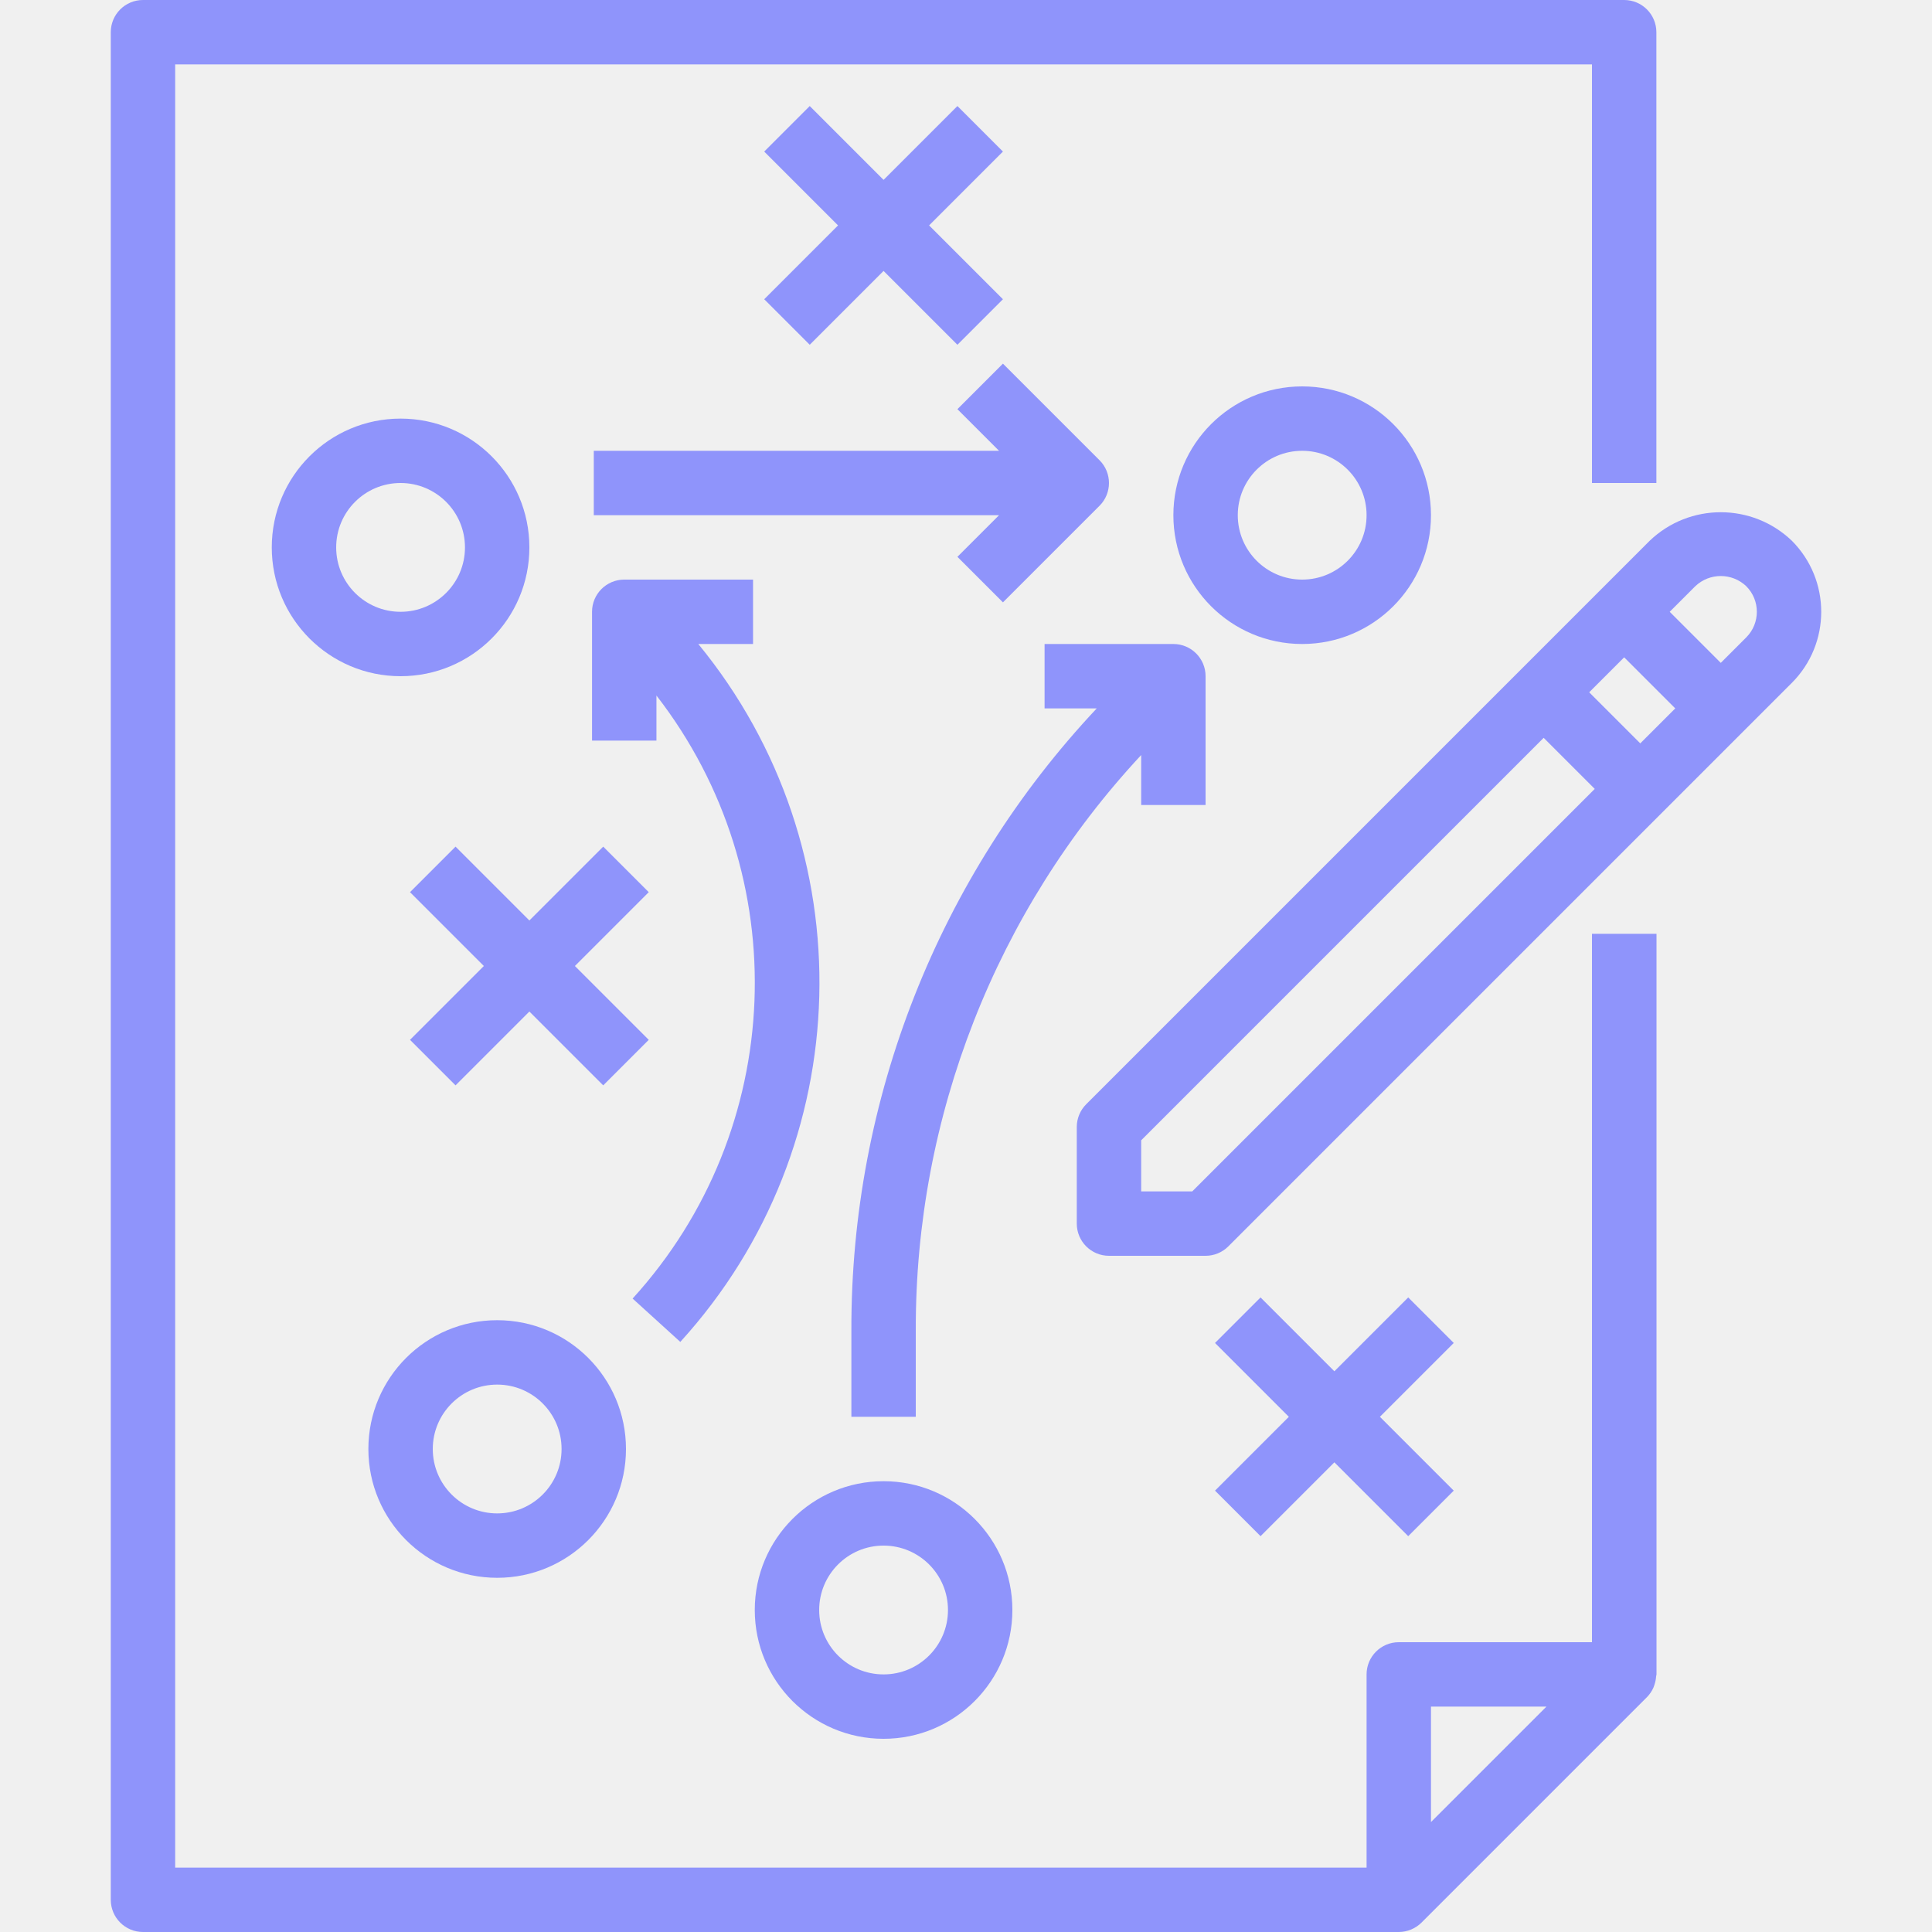
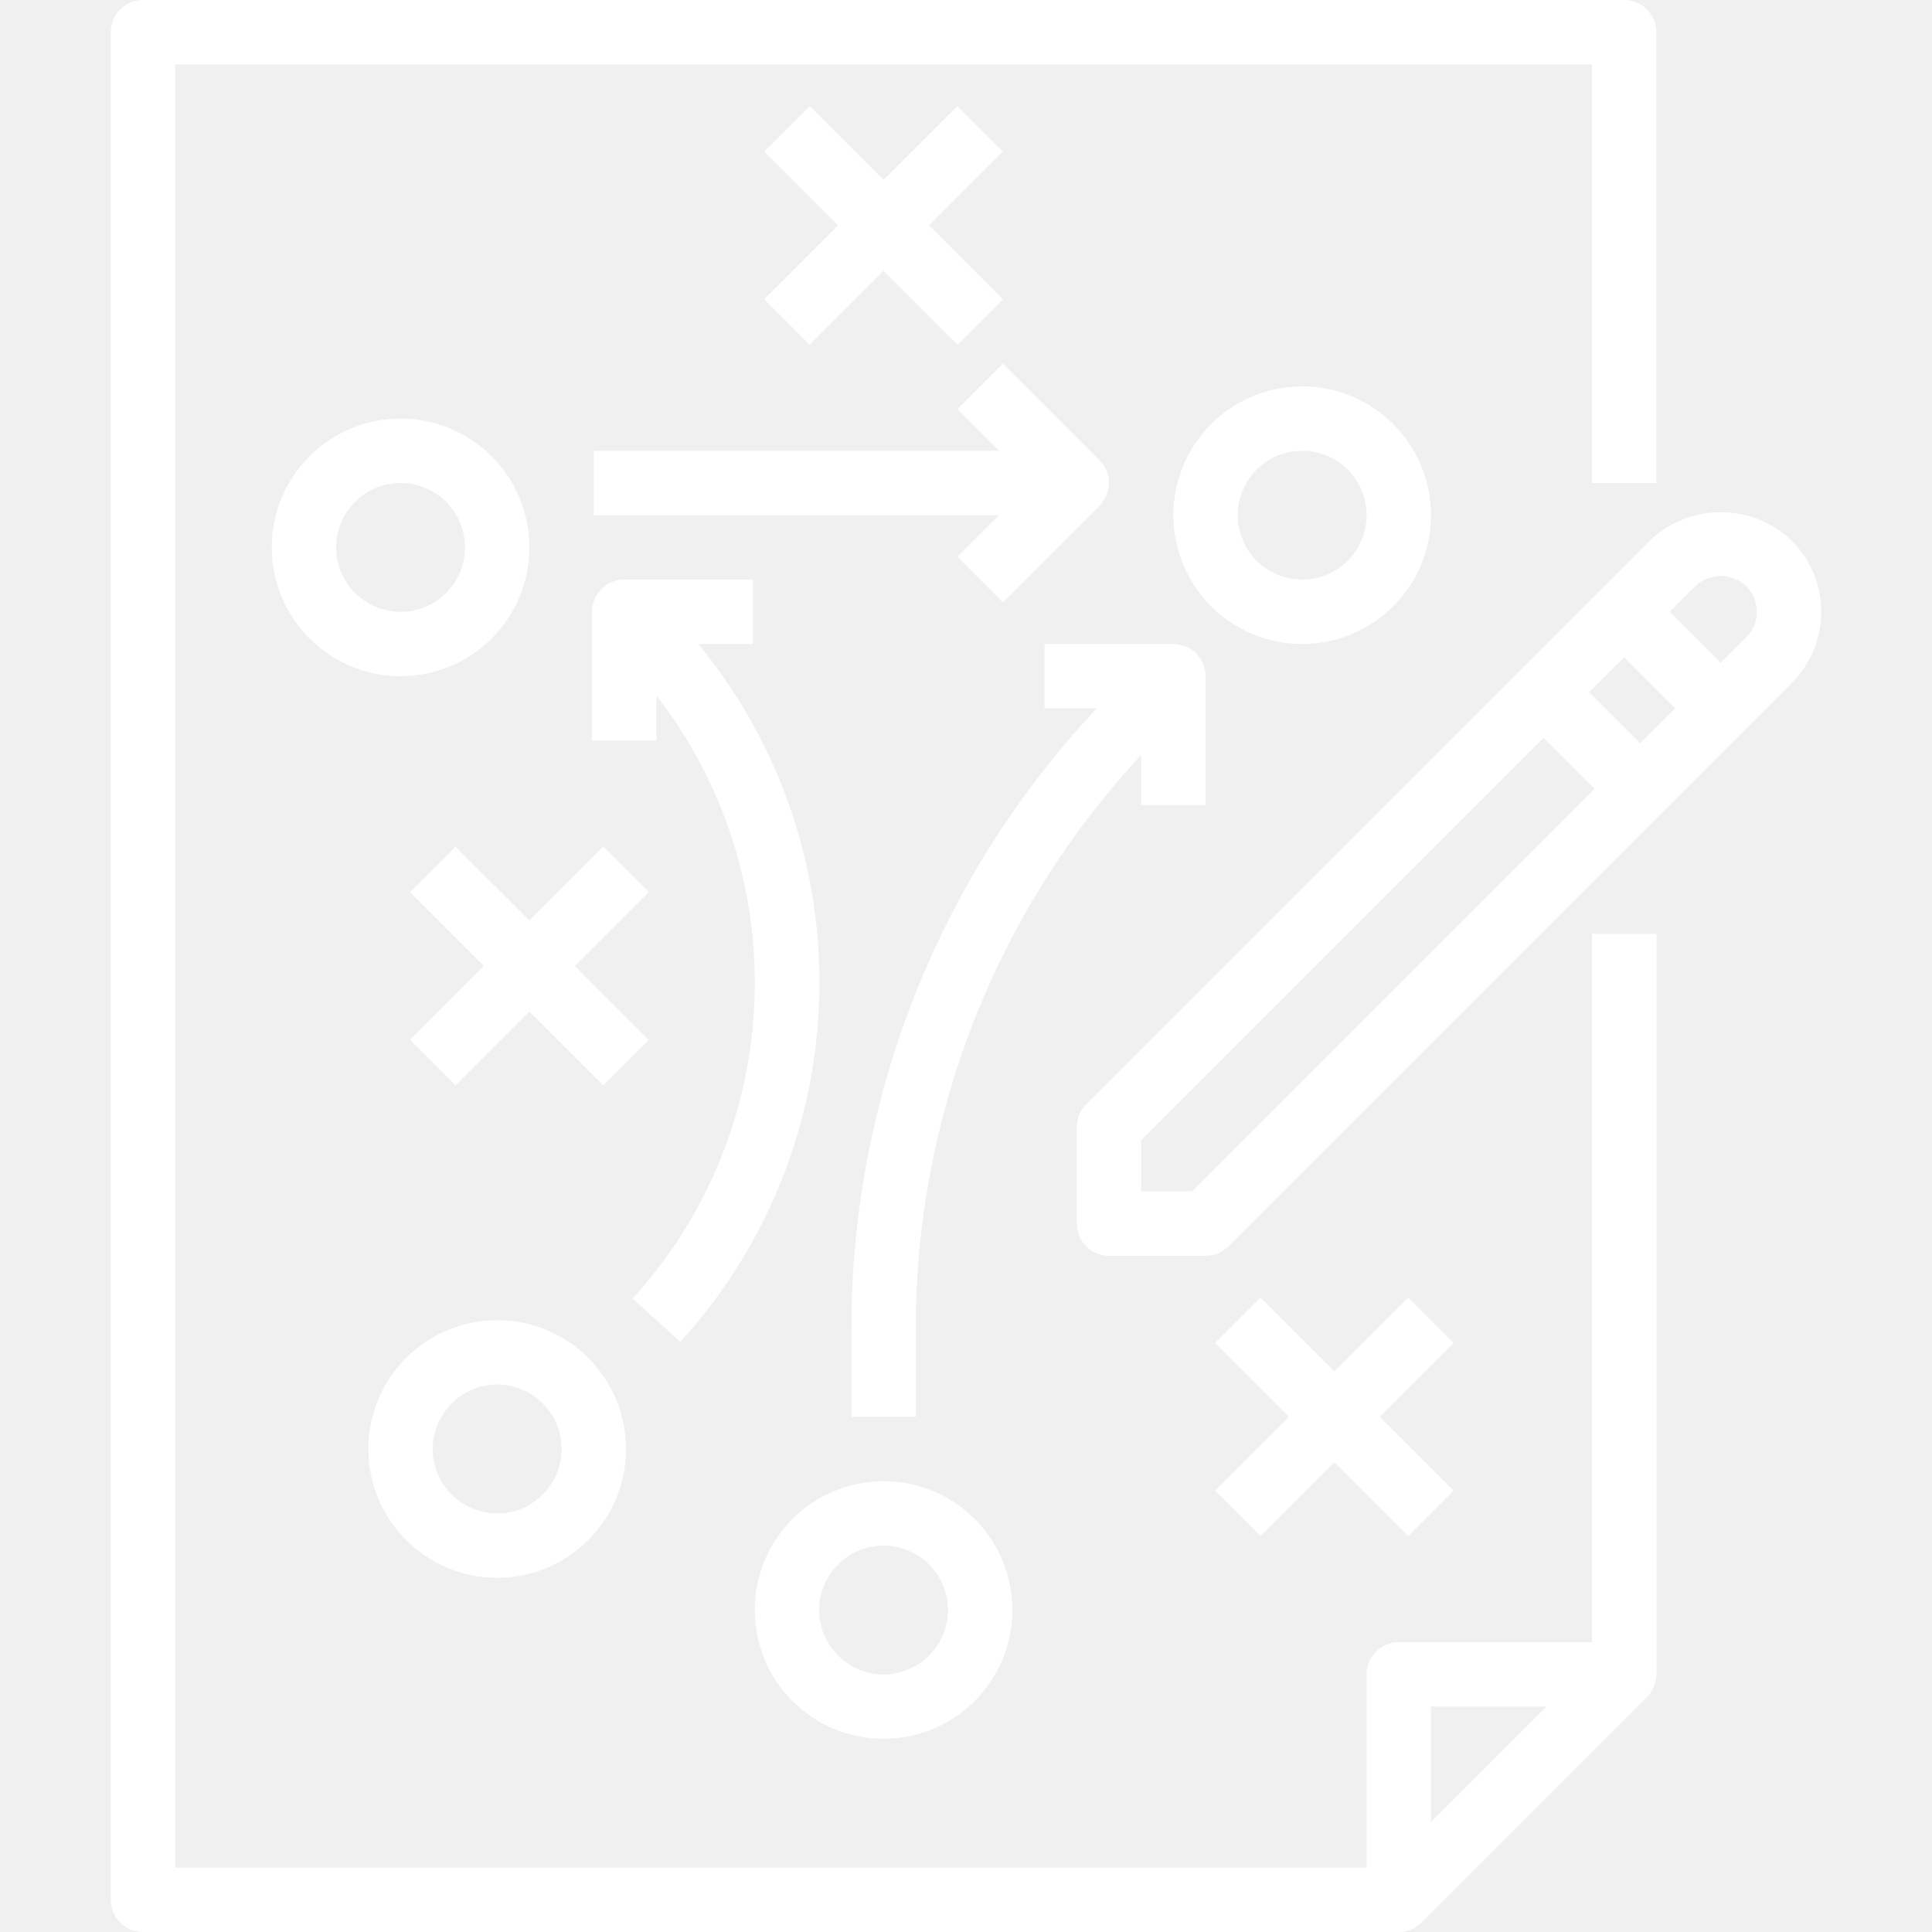
<svg xmlns="http://www.w3.org/2000/svg" version="1.1" id="Capa_1" x="0px" y="0px" viewBox="0 0 480 480" style="enable-background:new 0 0 480 480;" xml:space="preserve" width="512px" height="512px">
  <g>
    <g>
      <g>
-         <path d="M395.522,232v176h-48c-4.418,0-8,3.582-8,8v48h-296V16h352v104h16V8c0-4.418-3.582-8-8-8h-368c-4.418,0-8,3.582-8,8v464    c0,4.418,3.582,8,8,8h312c2.121-0.005,4.154-0.847,5.656-2.344l56-56c0.669-0.68,1.211-1.474,1.6-2.344    c0.112-0.248,0.176-0.488,0.264-0.744c0.23-0.672,0.37-1.371,0.416-2.08c0-0.168,0.096-0.32,0.096-0.488V232H395.522z     M355.522,452.688V424h28.688L355.522,452.688z" data-original="#000000" class="active-path" data-old_color="#000000" fill="#8F94FB" />
+         <path d="M395.522,232v176h-48c-4.418,0-8,3.582-8,8v48h-296V16h352v104h16V8c0-4.418-3.582-8-8-8h-368c-4.418,0-8,3.582-8,8v464    c0,4.418,3.582,8,8,8h312c2.121-0.005,4.154-0.847,5.656-2.344l56-56c0.669-0.68,1.211-1.474,1.6-2.344    c0.112-0.248,0.176-0.488,0.264-0.744c0.23-0.672,0.37-1.371,0.416-2.08c0-0.168,0.096-0.32,0.096-0.488V232H395.522z     M355.522,452.688V424h28.688L355.522,452.688z" data-original="#000000" class="active-path" data-old_color="#000000" fill="white" />
      </g>
    </g>
    <g>
      <g>
-         <path d="M445.178,134.344c-9.877-9.442-25.435-9.442-35.312,0l-140,140c-1.5,1.5-2.344,3.534-2.344,5.656v24c0,4.418,3.582,8,8,8    h24c2.122,0,4.156-0.844,5.656-2.344l140-140C454.912,159.898,454.912,144.102,445.178,134.344z M296.21,296h-12.688v-12.688    l100-100L396.21,196L296.21,296z M407.522,184.688L394.834,172l8.688-8.688L416.21,176L407.522,184.688z M433.866,158.344    l-6.344,6.344L414.834,152l6.344-6.344c3.55-3.391,9.138-3.391,12.688,0C437.354,149.166,437.354,154.834,433.866,158.344z" data-original="#000000" class="active-path" data-old_color="#000000" fill="#8F94FB" />
+         <path d="M445.178,134.344c-9.877-9.442-25.435-9.442-35.312,0l-140,140c-1.5,1.5-2.344,3.534-2.344,5.656v24c0,4.418,3.582,8,8,8    h24c2.122,0,4.156-0.844,5.656-2.344l140-140C454.912,159.898,454.912,144.102,445.178,134.344z M296.21,296h-12.688v-12.688    l100-100L396.21,196L296.21,296z M407.522,184.688L394.834,172l8.688-8.688L416.21,176L407.522,184.688z M433.866,158.344    l-6.344,6.344L414.834,152l6.344-6.344c3.55-3.391,9.138-3.391,12.688,0C437.354,149.166,437.354,154.834,433.866,158.344z" data-original="#000000" class="active-path" data-old_color="#000000" fill="white" />
      </g>
    </g>
    <g>
      <g>
-         <path d="M99.522,104c-17.673,0-32,14.327-32,32s14.327,32,32,32s32-14.327,32-32S117.195,104,99.522,104z M99.522,152    c-8.837,0-16-7.163-16-16s7.163-16,16-16s16,7.163,16,16S108.358,152,99.522,152z" data-original="#000000" class="active-path" data-old_color="#000000" fill="#8F94FB" />
+         <path d="M99.522,104c-17.673,0-32,14.327-32,32s14.327,32,32,32s32-14.327,32-32S117.195,104,99.522,104z M99.522,152    c-8.837,0-16-7.163-16-16s7.163-16,16-16s16,7.163,16,16S108.358,152,99.522,152z" data-original="#000000" class="active-path" data-old_color="#000000" fill="white" />
      </g>
    </g>
    <g>
      <g>
-         <polygon points="249.178,37.656 237.866,26.344 219.522,44.688 201.178,26.344 189.866,37.656 208.21,56 189.866,74.344     201.178,85.656 219.522,67.312 237.866,85.656 249.178,74.344 230.834,56   " data-original="#000000" class="active-path" data-old_color="#000000" fill="#8F94FB" />
+         <polygon points="249.178,37.656 237.866,26.344 219.522,44.688 201.178,26.344 189.866,37.656 208.21,56 189.866,74.344     201.178,85.656 219.522,67.312 237.866,85.656 249.178,74.344 230.834,56   " data-original="#000000" class="active-path" data-old_color="#000000" fill="white" />
      </g>
    </g>
    <g>
      <g>
-         <path d="M323.522,96c-17.673,0-32,14.327-32,32s14.327,32,32,32c17.673,0,32-14.327,32-32S341.195,96,323.522,96z M323.522,144    c-8.837,0-16-7.163-16-16s7.163-16,16-16s16,7.163,16,16S332.358,144,323.522,144z" data-original="#000000" class="active-path" data-old_color="#000000" fill="#8F94FB" />
+         <path d="M323.522,96c-17.673,0-32,14.327-32,32s14.327,32,32,32c17.673,0,32-14.327,32-32S341.195,96,323.522,96z M323.522,144    c-8.837,0-16-7.163-16-16s7.163-16,16-16s16,7.163,16,16S332.358,144,323.522,144z" data-original="#000000" class="active-path" data-old_color="#000000" fill="white" />
      </g>
    </g>
    <g>
      <g>
-         <path d="M123.522,328c-17.673,0-32,14.327-32,32c0,17.673,14.327,32,32,32s32-14.327,32-32    C155.522,342.327,141.195,328,123.522,328z M123.522,376c-8.837,0-16-7.163-16-16s7.163-16,16-16s16,7.163,16,16    S132.358,376,123.522,376z" data-original="#000000" class="active-path" data-old_color="#000000" fill="#8F94FB" />
+         <path d="M123.522,328c-17.673,0-32,14.327-32,32c0,17.673,14.327,32,32,32s32-14.327,32-32    C155.522,342.327,141.195,328,123.522,328z M123.522,376c-8.837,0-16-7.163-16-16s7.163-16,16-16s16,7.163,16,16    S132.358,376,123.522,376z" data-original="#000000" class="active-path" data-old_color="#000000" fill="white" />
      </g>
    </g>
    <g>
      <g>
-         <polygon points="161.178,221.656 149.866,210.344 131.522,228.688 113.178,210.344 101.866,221.656 120.21,240 101.866,258.344     113.178,269.656 131.522,251.312 149.866,269.656 161.178,258.344 142.834,240   " data-original="#000000" class="active-path" data-old_color="#000000" fill="#8F94FB" />
+         <polygon points="161.178,221.656 149.866,210.344 131.522,228.688 113.178,210.344 101.866,221.656 120.21,240 101.866,258.344     113.178,269.656 131.522,251.312 149.866,269.656 161.178,258.344 142.834,240   " data-original="#000000" class="active-path" data-old_color="#000000" fill="white" />
      </g>
    </g>
    <g>
      <g>
-         <polygon points="361.178,333.656 349.866,322.344 331.522,340.688 313.178,322.344 301.866,333.656 320.21,352 301.866,370.344     313.178,381.656 331.522,363.312 349.866,381.656 361.178,370.344 342.834,352   " data-original="#000000" class="active-path" data-old_color="#000000" fill="#8F94FB" />
+         <polygon points="361.178,333.656 349.866,322.344 331.522,340.688 313.178,322.344 301.866,333.656 320.21,352 301.866,370.344     313.178,381.656 331.522,363.312 349.866,381.656 361.178,370.344 342.834,352   " data-original="#000000" class="active-path" data-old_color="#000000" fill="white" />
      </g>
    </g>
    <g>
      <g>
-         <path d="M173.49,160h13.6v-16h-32c-4.418,0-8,3.582-8,8v32h16v-11.2c34.703,44.743,32.205,107.959-5.92,149.824l11.848,10.768    C213.358,284.724,215.262,210.889,173.49,160z" data-original="#000000" class="active-path" data-old_color="#000000" fill="#8F94FB" />
+         <path d="M173.49,160h13.6v-16h-32c-4.418,0-8,3.582-8,8v32h16v-11.2c34.703,44.743,32.205,107.959-5.92,149.824l11.848,10.768    C213.358,284.724,215.262,210.889,173.49,160z" data-original="#000000" class="active-path" data-old_color="#000000" fill="white" />
      </g>
    </g>
    <g>
      <g>
-         <path d="M219.522,368c-17.673,0-32,14.327-32,32c0,17.673,14.327,32,32,32c17.673,0,32-14.327,32-32    C251.522,382.327,237.195,368,219.522,368z M219.522,416c-8.837,0-16-7.163-16-16s7.163-16,16-16s16,7.163,16,16    S228.358,416,219.522,416z" data-original="#000000" class="active-path" data-old_color="#000000" fill="#8F94FB" />
+         <path d="M219.522,368c-17.673,0-32,14.327-32,32c0,17.673,14.327,32,32,32c17.673,0,32-14.327,32-32    C251.522,382.327,237.195,368,219.522,368z M219.522,416c-8.837,0-16-7.163-16-16s7.163-16,16-16s16,7.163,16,16    S228.358,416,219.522,416z" data-original="#000000" class="active-path" data-old_color="#000000" fill="white" />
      </g>
    </g>
    <g>
      <g>
-         <path d="M273.178,114.344l-24-24l-11.312,11.312L248.21,112H147.522v16H248.21l-10.344,10.344l11.312,11.312l24-24    C276.301,122.532,276.301,117.468,273.178,114.344z" data-original="#000000" class="active-path" data-old_color="#000000" fill="#8F94FB" />
+         <path d="M273.178,114.344l-24-24l-11.312,11.312L248.21,112H147.522v16H248.21l-10.344,10.344l11.312,11.312l24-24    C276.301,122.532,276.301,117.468,273.178,114.344z" data-original="#000000" class="active-path" data-old_color="#000000" fill="white" />
      </g>
    </g>
    <g>
      <g>
-         <path d="M291.522,160h-32v16h12.96c-39.294,41.833-61.104,97.11-60.96,154.504V352h16v-21.496    c-0.132-53.015,19.885-104.1,56-142.912V200h16v-32C299.522,163.582,295.94,160,291.522,160z" data-original="#000000" class="active-path" data-old_color="#000000" fill="#8F94FB" />
+         <path d="M291.522,160h-32v16h12.96c-39.294,41.833-61.104,97.11-60.96,154.504V352h16v-21.496    c-0.132-53.015,19.885-104.1,56-142.912V200h16v-32C299.522,163.582,295.94,160,291.522,160z" data-original="#000000" class="active-path" data-old_color="#000000" fill="white" />
      </g>
    </g>
  </g>
</svg>
